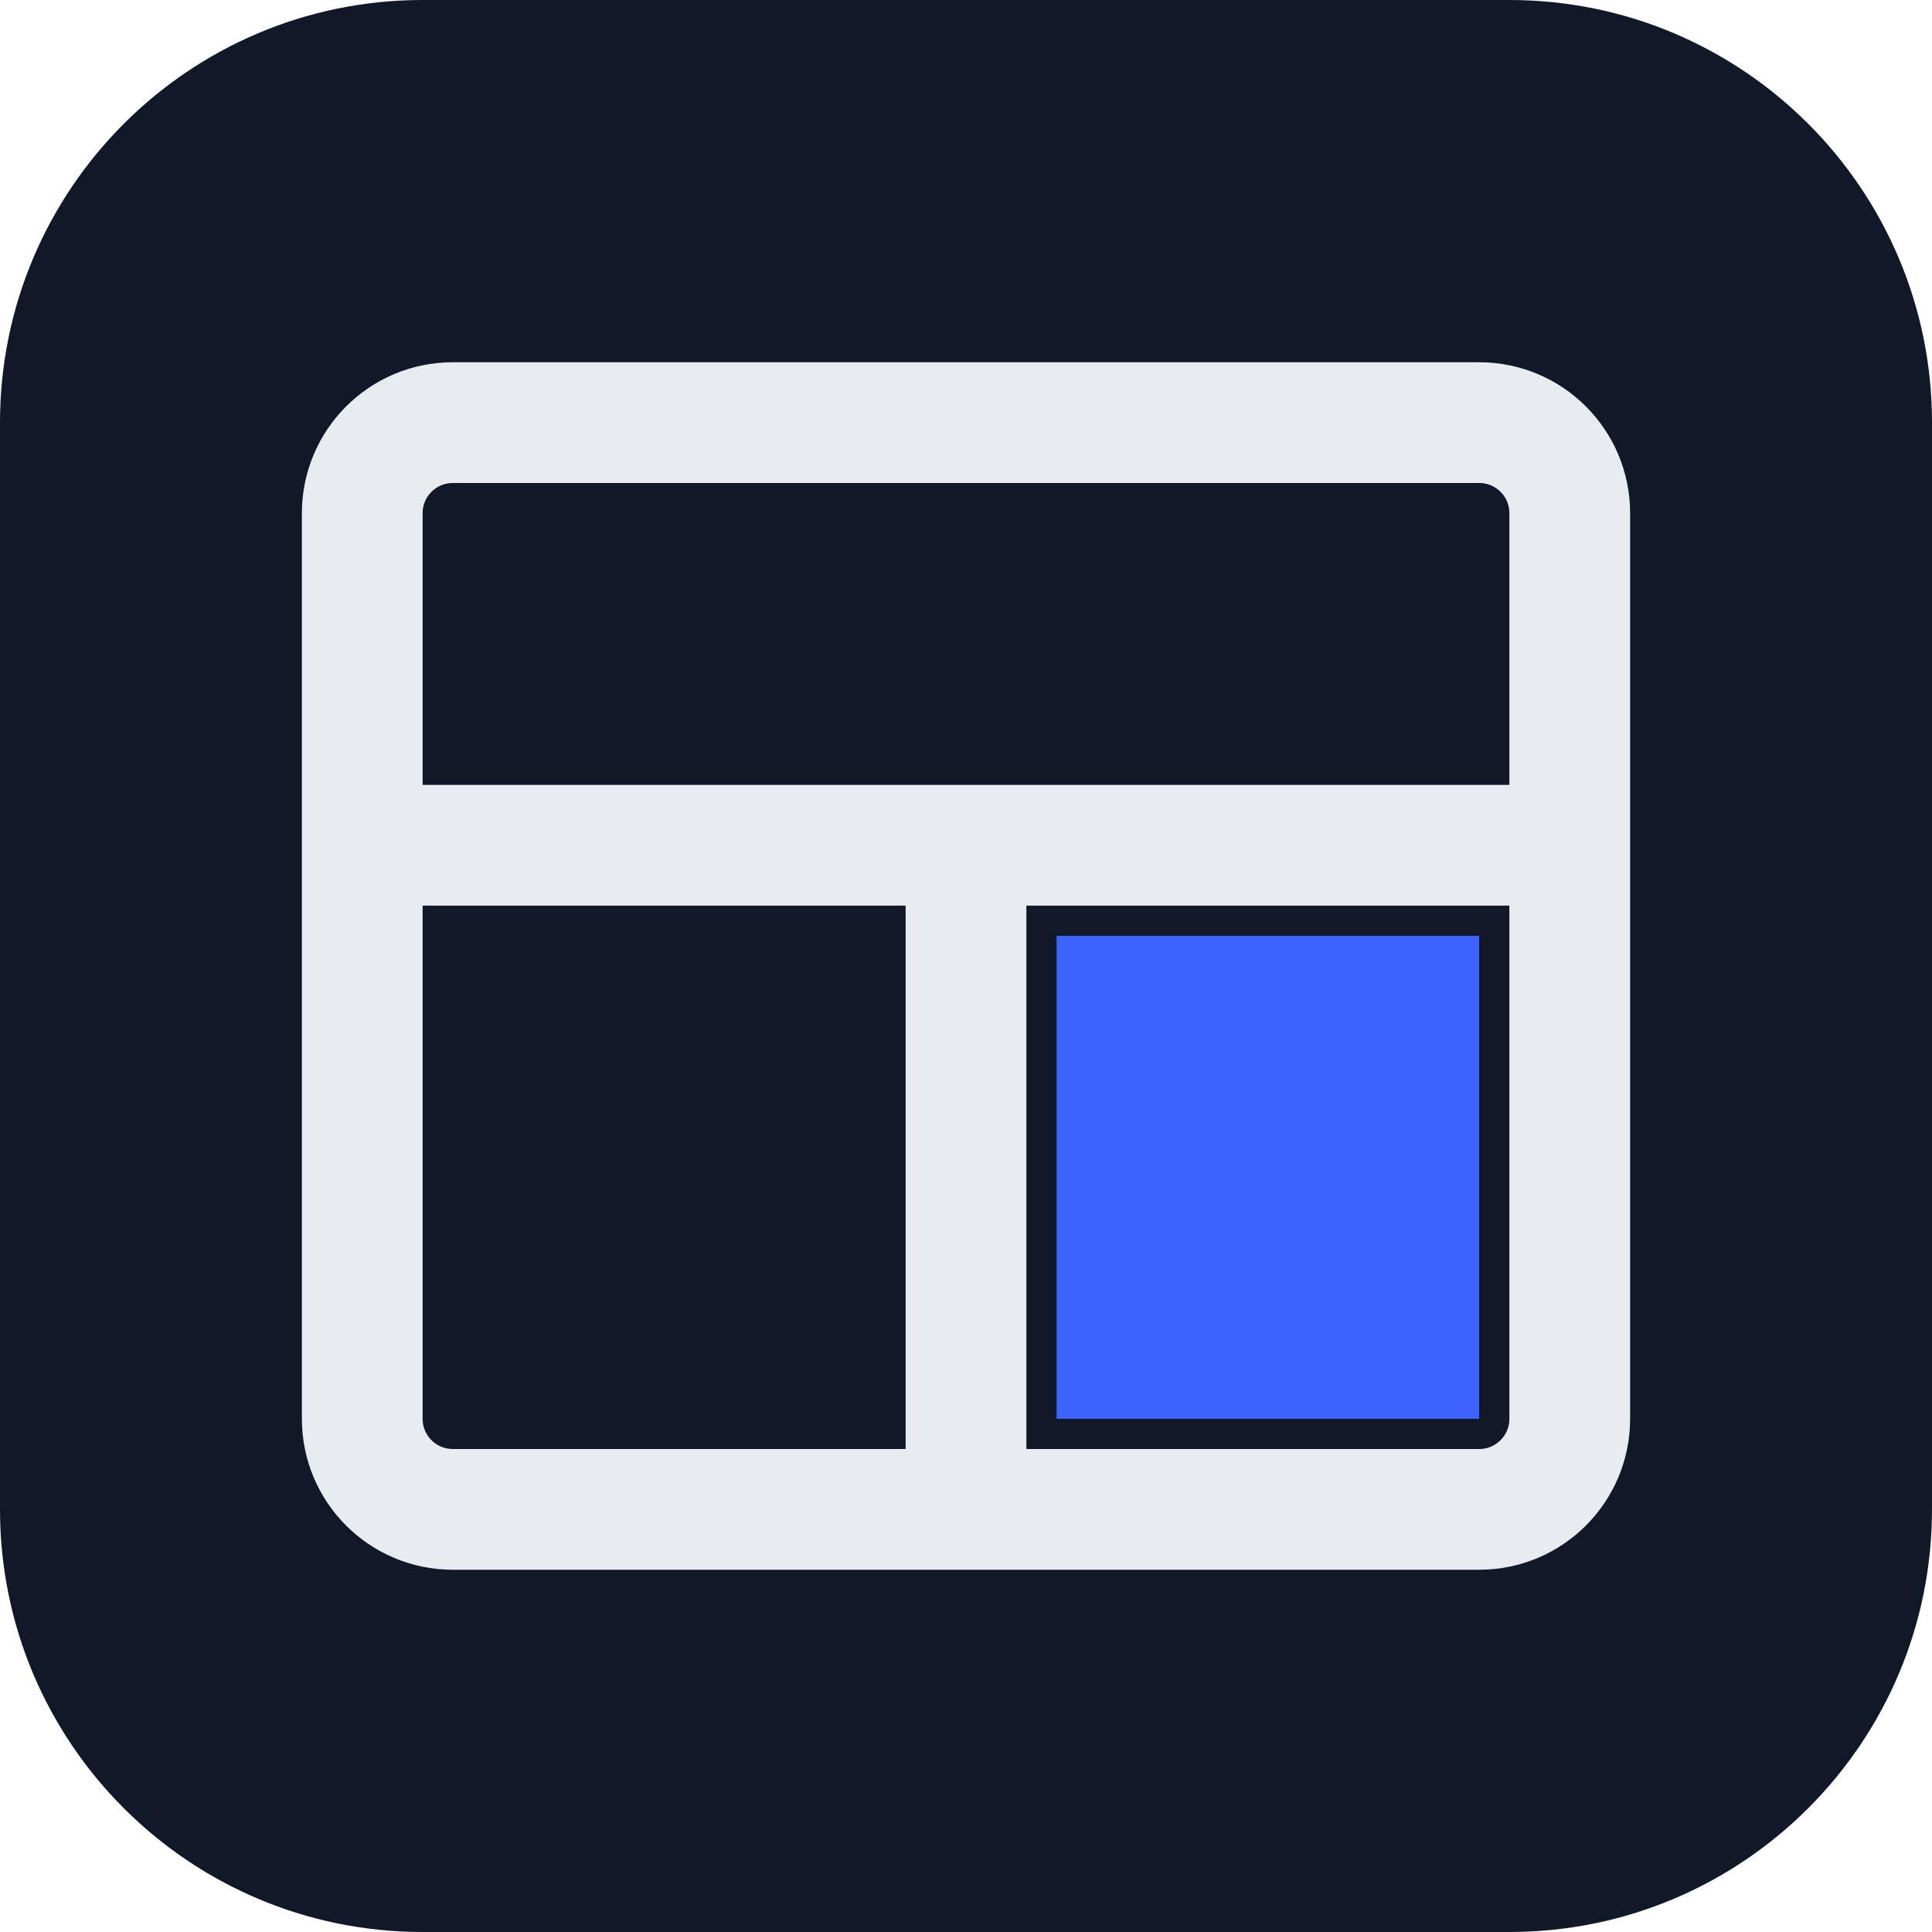
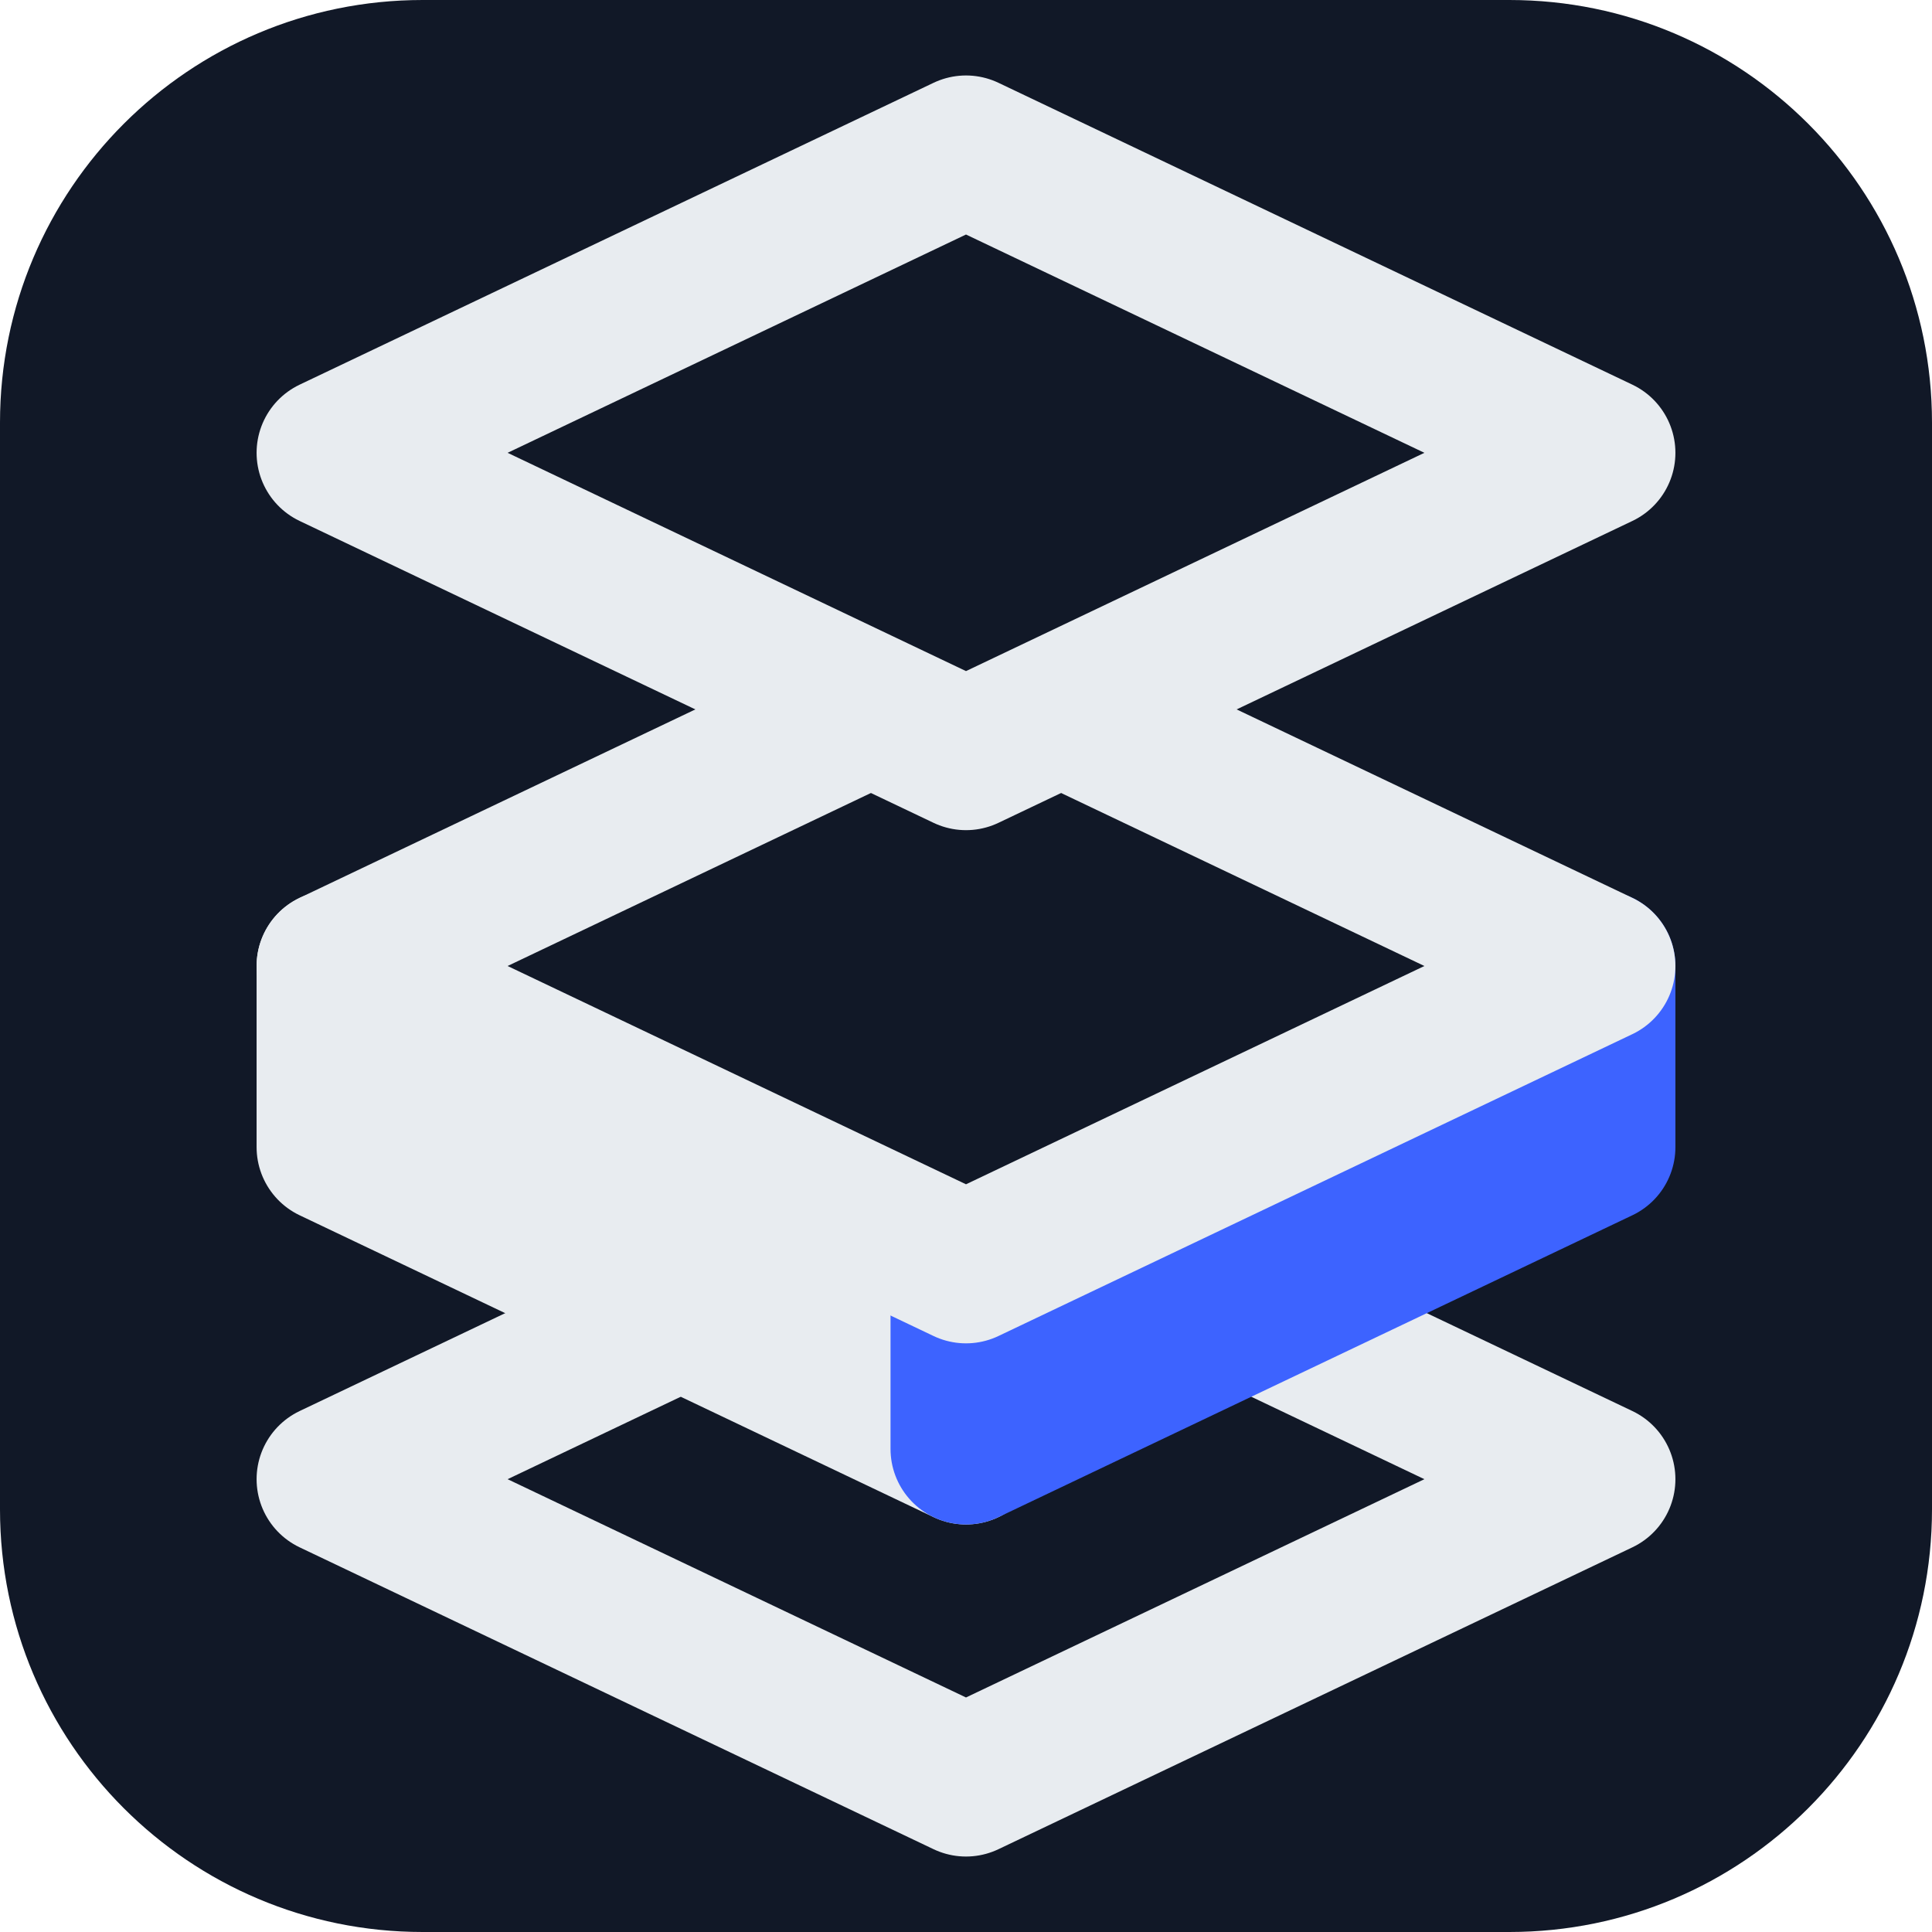
- <svg xmlns="http://www.w3.org/2000/svg" viewBox="0 0 32 32">
-   <rect width="32" height="32" rx="7" fill="#111827" />
-   <rect x="6" y="7" width="20" height="18" rx="1.5" fill="none" stroke="#e8ecf0" stroke-width="2" />
-   <path d="M6 14h20M16 14v11" stroke="#e8ecf0" stroke-width="2" />
-   <rect x="17.5" y="15.5" width="7" height="8" fill="#3d63ff" />
+ <svg xmlns="http://www.w3.org/2000/svg" viewBox="0 0 64 64">
+   <rect width="64" height="64" rx="14" fill="#111827" />
+   <path d="M32 39 53 49 32 59 11 49Z" fill="#111827" stroke="#e8ecf0" stroke-width="5" stroke-linejoin="round" />
+   <path d="M11 32v6l21 10v-6Z" fill="#e8ecf0" stroke="#e8ecf0" stroke-width="5" stroke-linejoin="round" />
+   <path d="M53 32v6L32 48v-6Z" fill="#3d63ff" stroke="#3d63ff" stroke-width="5" stroke-linejoin="round" />
+   <path d="M32 22 53 32 32 42 11 32Z" fill="#111827" stroke="#e8ecf0" stroke-width="5" stroke-linejoin="round" />
+   <path d="M32 5 53 15 32 25 11 15Z" fill="#111827" stroke="#e8ecf0" stroke-width="5" stroke-linejoin="round" />
</svg>
